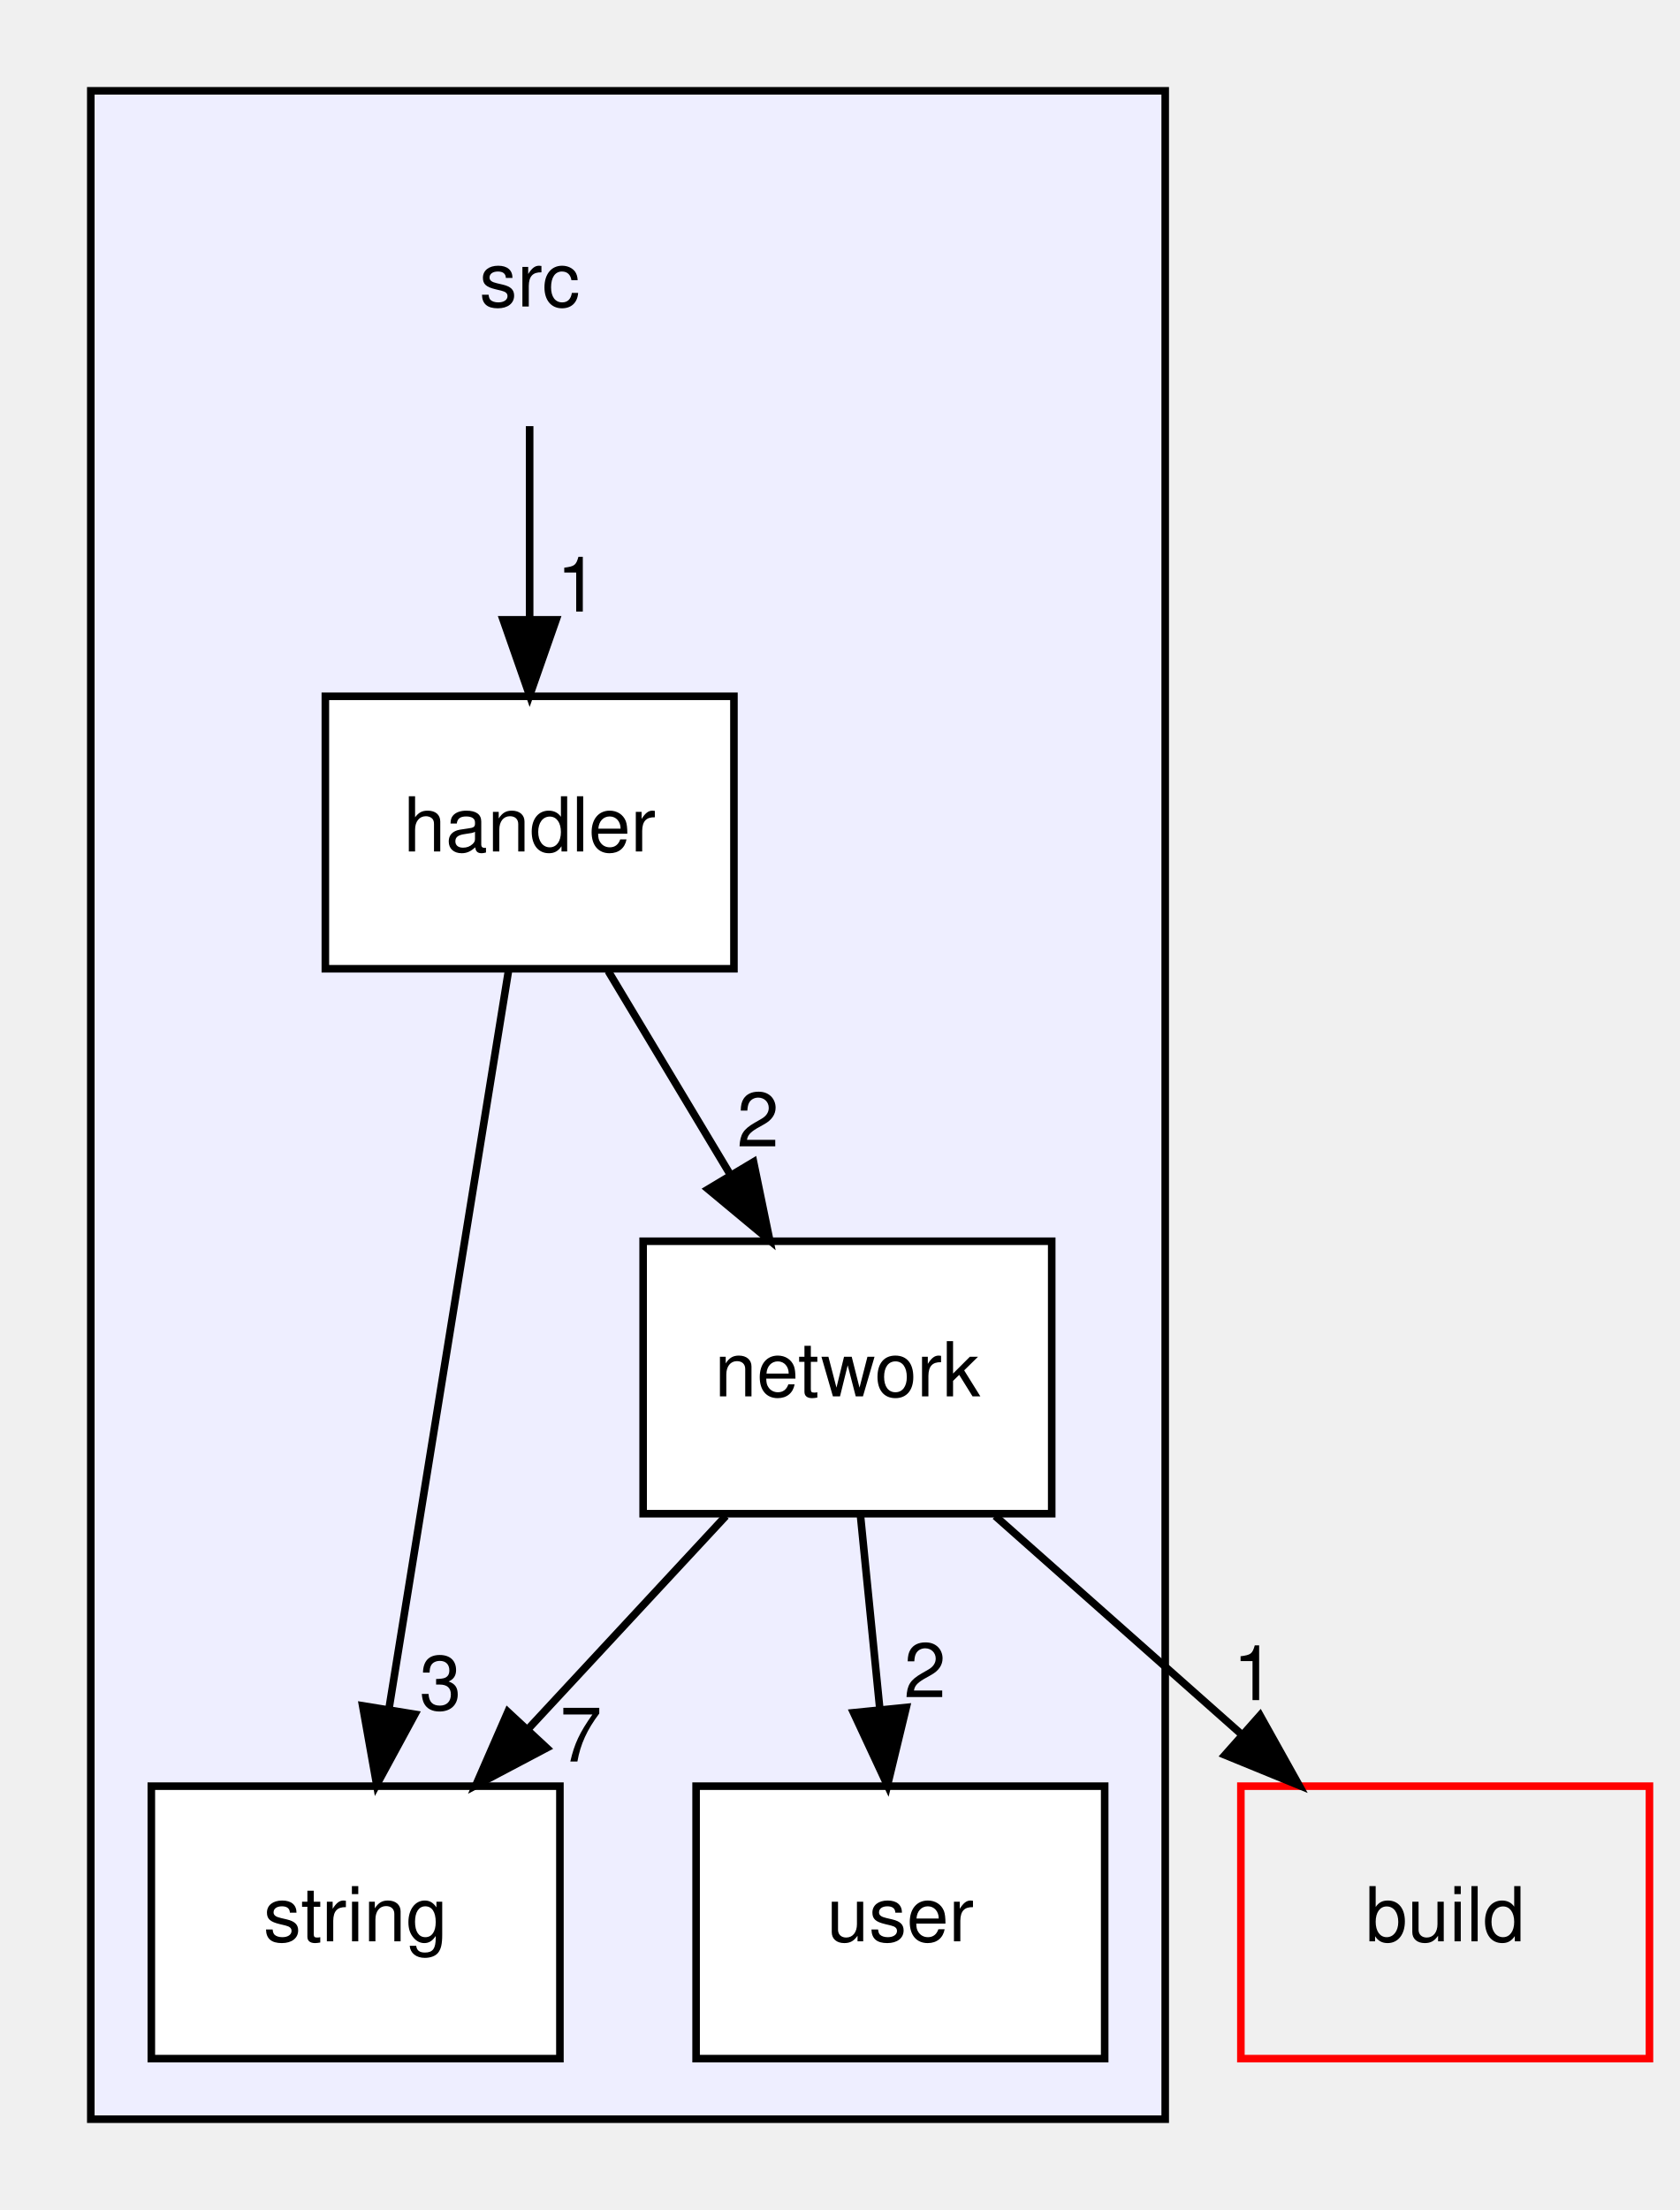
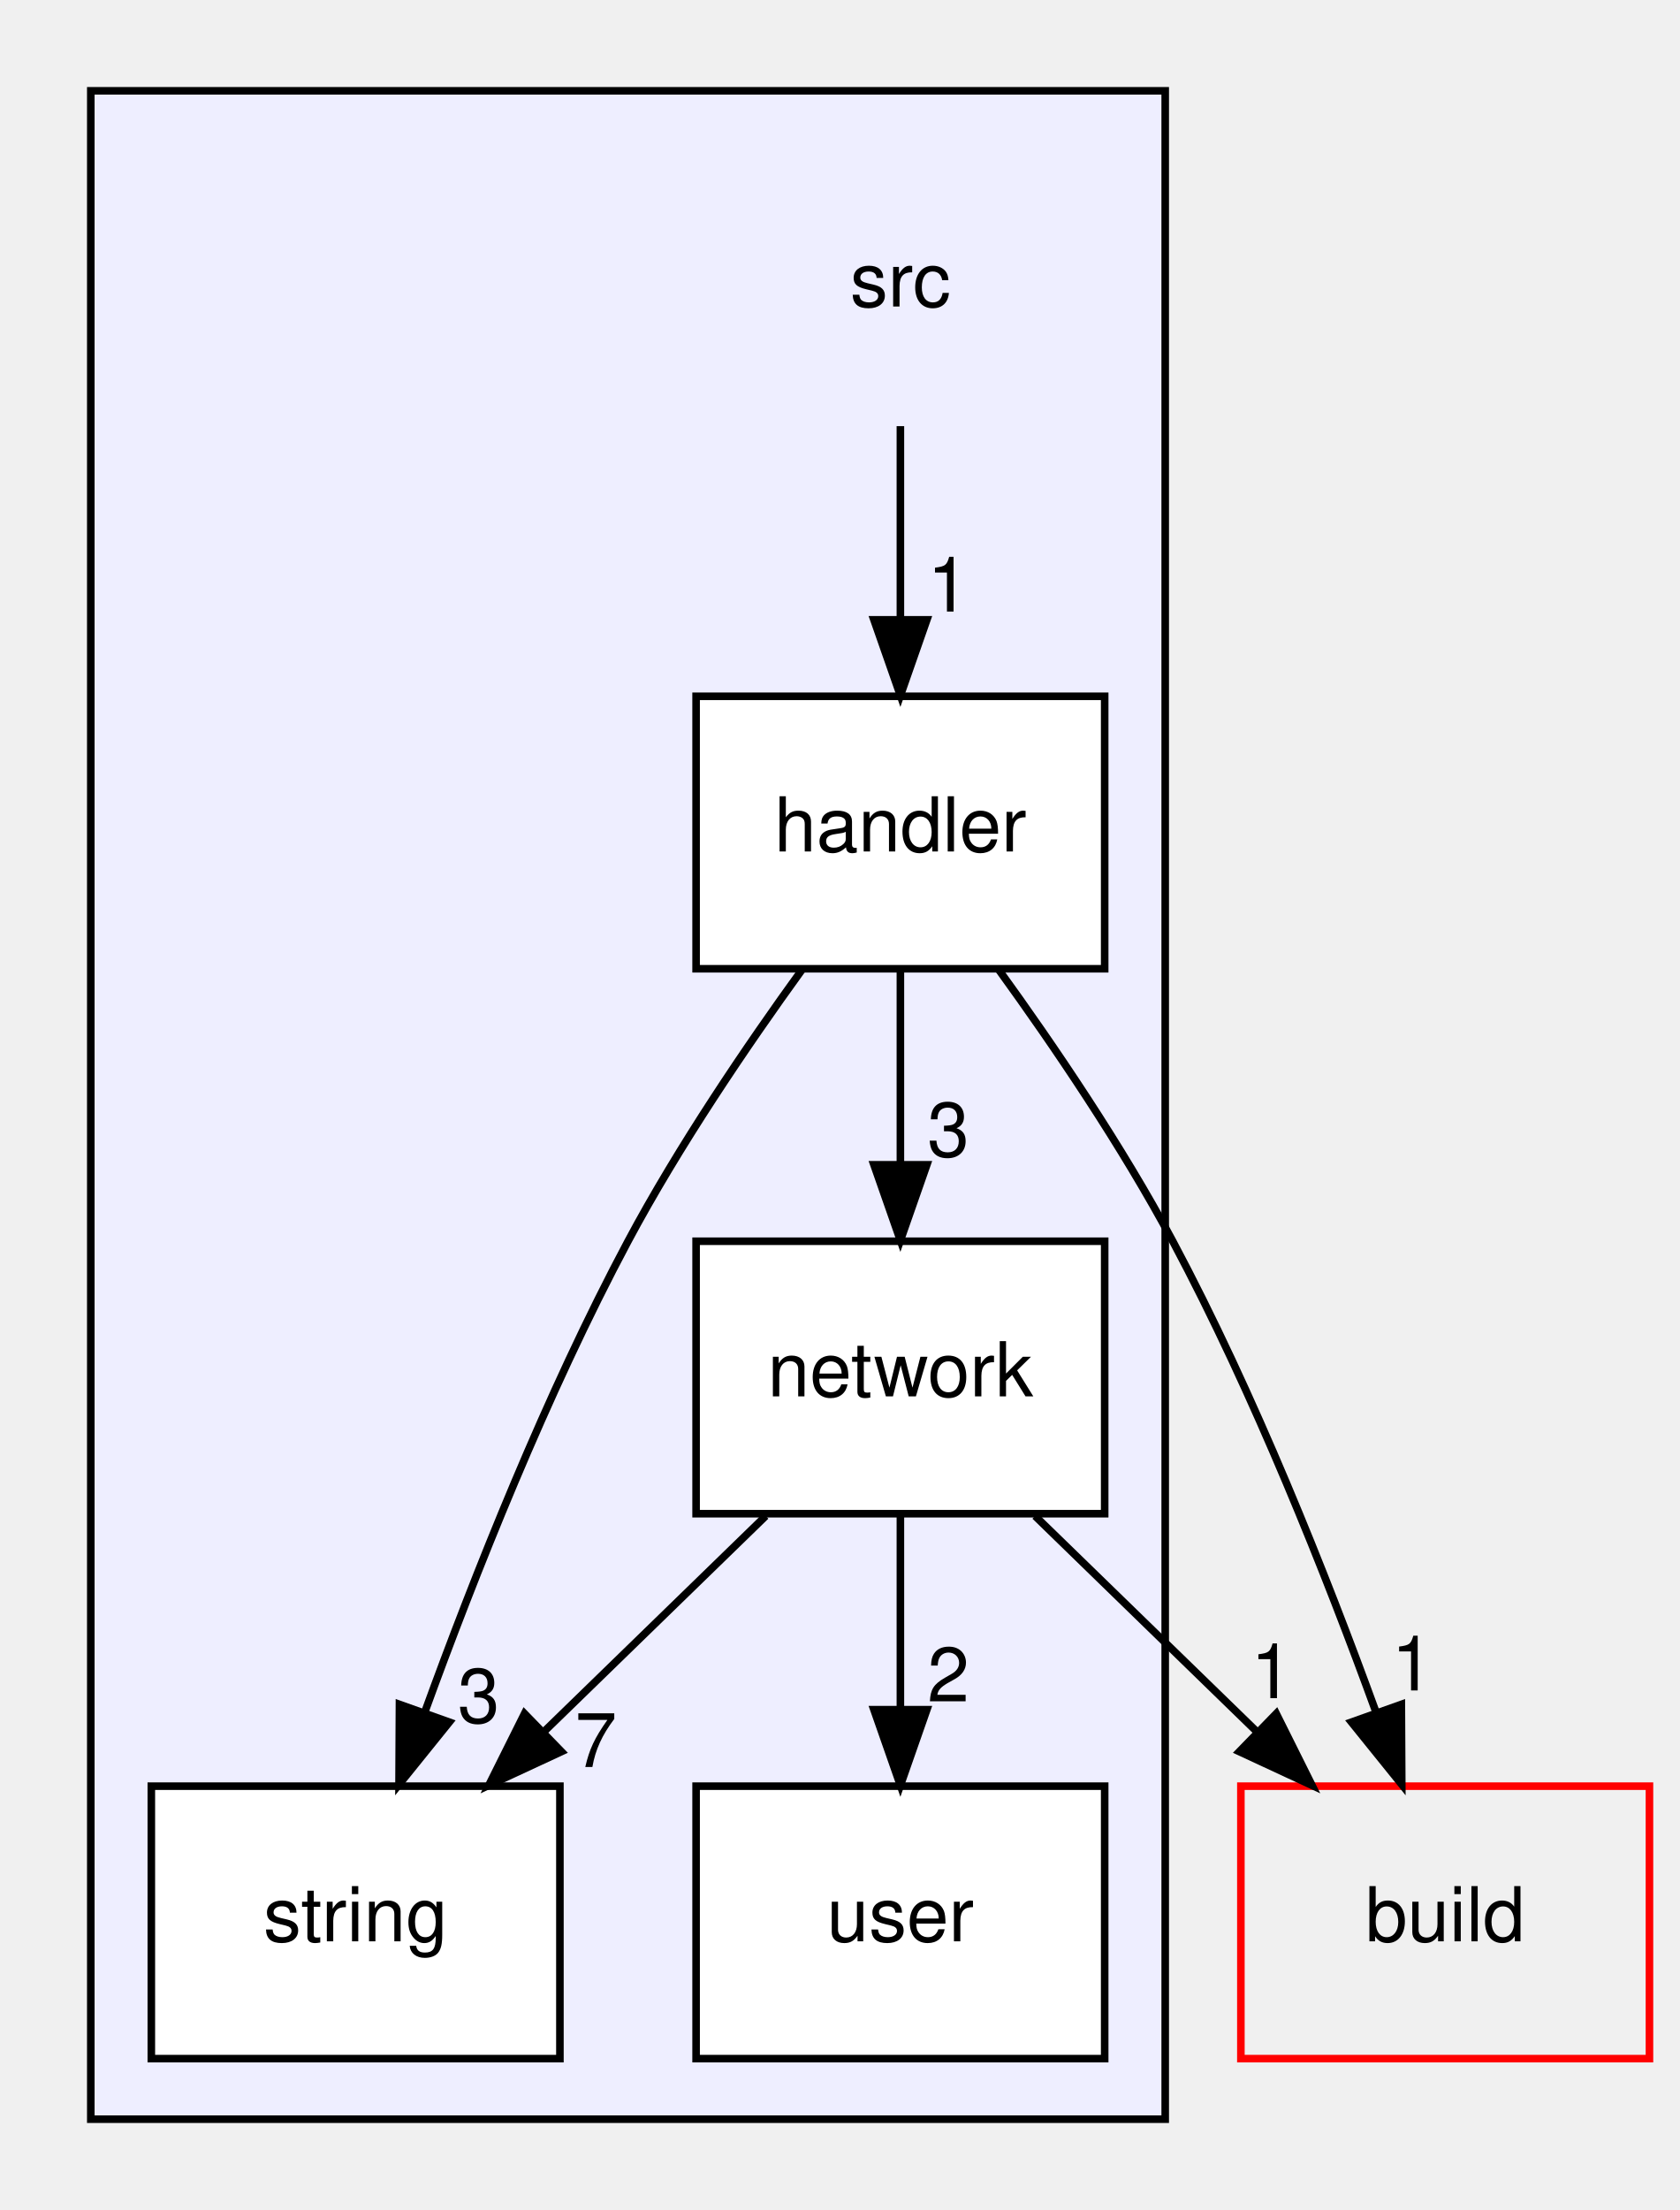
<svg xmlns="http://www.w3.org/2000/svg" xmlns:xlink="http://www.w3.org/1999/xlink" width="222pt" height="292pt" viewBox="0.00 0.00 222.00 292.00">
  <g id="graph0" class="graph" transform="scale(1 1) rotate(0) translate(4 288)">
    <g id="clust1" class="cluster">
      <g id="a_clust1">
        <a xlink:href="dir_68267d1309a1af8e8297ef4c3efbcdba.html" target="_top">
          <polygon fill="#eeeeff" stroke="black" points="8,-8 8,-276 150,-276 150,-8 8,-8" />
        </a>
      </g>
    </g>
    <g id="node1" class="node">
-       <text text-anchor="middle" x="66" y="-247.5" font-family="Helvetica,sans-Serif" font-size="10.00">src</text>
+       <text text-anchor="middle" x="115" y="-247.5" font-family="Helvetica,sans-Serif" font-size="10.00">src</text>
    </g>
    <g id="node2" class="node">
      <g id="a_node2">
        <a xlink:href="dir_1d1769d006da3fe19c8ee5fe16b8d503.html" target="_top" xlink:title="handler">
-           <polygon fill="white" stroke="black" points="93,-196 39,-196 39,-160 93,-160 93,-196" />
-           <text text-anchor="middle" x="66" y="-175.5" font-family="Helvetica,sans-Serif" font-size="10.00">handler</text>
+           <polygon fill="white" stroke="black" points="142,-196 88,-196 88,-160 142,-160 142,-196" />
+           <text text-anchor="middle" x="115" y="-175.5" font-family="Helvetica,sans-Serif" font-size="10.00">handler</text>
        </a>
      </g>
    </g>
    <g id="edge1" class="edge">
-       <path fill="none" stroke="black" d="M66,-231.697C66,-223.983 66,-214.712 66,-206.112" />
-       <polygon fill="black" stroke="black" points="69.5,-206.104 66,-196.104 62.5,-206.104 69.5,-206.104" />
+       <path fill="none" stroke="black" d="M115,-231.697C115,-223.983 115,-214.712 115,-206.112" />
+       <polygon fill="black" stroke="black" points="118.5,-206.104 115,-196.104 111.5,-206.104 118.5,-206.104" />
      <g id="a_edge1-headlabel">
        <a xlink:href="dir_000002_000003.html" target="_top" xlink:title="1">
-           <text text-anchor="middle" x="72.339" y="-207.199" font-family="Helvetica,sans-Serif" font-size="10.00">1</text>
+           <text text-anchor="middle" x="121.339" y="-207.199" font-family="Helvetica,sans-Serif" font-size="10.00">1</text>
        </a>
      </g>
    </g>
    <g id="node3" class="node">
      <g id="a_node3">
        <a xlink:href="dir_fc4c7f03e1a69a98c370fae55a743828.html" target="_top" xlink:title="network">
-           <polygon fill="white" stroke="black" points="135,-124 81,-124 81,-88 135,-88 135,-124" />
-           <text text-anchor="middle" x="108" y="-103.5" font-family="Helvetica,sans-Serif" font-size="10.00">network</text>
+           <polygon fill="white" stroke="black" points="142,-124 88,-124 88,-88 142,-88 142,-124" />
+           <text text-anchor="middle" x="115" y="-103.5" font-family="Helvetica,sans-Serif" font-size="10.00">network</text>
        </a>
      </g>
    </g>
-     <g id="edge3" class="edge">
-       <path fill="none" stroke="black" d="M76.382,-159.697C81.265,-151.559 87.187,-141.689 92.579,-132.701" />
-       <polygon fill="black" stroke="black" points="95.594,-134.48 97.737,-124.104 89.591,-130.879 95.594,-134.48" />
-       <g id="a_edge3-headlabel">
-         <a xlink:href="dir_000003_000004.html" target="_top" xlink:title="2">
-           <text text-anchor="middle" x="96.179" y="-136.523" font-family="Helvetica,sans-Serif" font-size="10.00">2</text>
+     <g id="edge4" class="edge">
+       <path fill="none" stroke="black" d="M115,-159.697C115,-151.983 115,-142.712 115,-134.112" />
+       <polygon fill="black" stroke="black" points="118.5,-134.104 115,-124.104 111.5,-134.104 118.5,-134.104" />
+       <g id="a_edge4-headlabel">
+         <a xlink:href="dir_000003_000004.html" target="_top" xlink:title="3">
+           <text text-anchor="middle" x="121.339" y="-135.199" font-family="Helvetica,sans-Serif" font-size="10.00">3</text>
        </a>
      </g>
    </g>
    <g id="node4" class="node">
      <g id="a_node4">
        <a xlink:href="dir_6cc8961f7f77054fb84f95c9f23f5ca0.html" target="_top" xlink:title="string">
          <polygon fill="white" stroke="black" points="70,-52 16,-52 16,-16 70,-16 70,-52" />
          <text text-anchor="middle" x="43" y="-31.5" font-family="Helvetica,sans-Serif" font-size="10.00">string</text>
        </a>
      </g>
    </g>
-     <g id="edge2" class="edge">
-       <path fill="none" stroke="black" d="M63.226,-159.871C59.306,-135.67 52.105,-91.211 47.437,-62.393" />
-       <polygon fill="black" stroke="black" points="50.838,-61.501 45.784,-52.189 43.928,-62.62 50.838,-61.501" />
-       <g id="a_edge2-headlabel">
+     <g id="edge3" class="edge">
+       <path fill="none" stroke="black" d="M102.03,-159.919C94.707,-149.809 85.707,-136.559 79,-124 68.251,-103.873 58.704,-79.822 52.147,-61.799" />
+       <polygon fill="black" stroke="black" points="55.386,-60.461 48.734,-52.215 48.791,-62.809 55.386,-60.461" />
+       <g id="a_edge3-headlabel">
        <a xlink:href="dir_000003_000005.html" target="_top" xlink:title="3">
-           <text text-anchor="middle" x="54.215" y="-62.095" font-family="Helvetica,sans-Serif" font-size="10.00">3</text>
+           <text text-anchor="middle" x="59.266" y="-60.395" font-family="Helvetica,sans-Serif" font-size="10.00">3</text>
        </a>
      </g>
    </g>
-     <g id="edge6" class="edge">
-       <path fill="none" stroke="black" d="M91.933,-87.697C84.061,-79.22 74.445,-68.864 65.827,-59.583" />
-       <polygon fill="black" stroke="black" points="68.252,-57.051 58.883,-52.104 63.122,-61.814 68.252,-57.051" />
-       <g id="a_edge6-headlabel">
+     <g id="node6" class="node">
+       <g id="a_node6">
+         <a xlink:href="dir_4fef79e7177ba769987a8da36c892c5f.html" target="_top" xlink:title="build">
+           <polygon fill="none" stroke="red" points="214,-52 160,-52 160,-16 214,-16 214,-52" />
+           <text text-anchor="middle" x="187" y="-31.5" font-family="Helvetica,sans-Serif" font-size="10.00">build</text>
+         </a>
+       </g>
+     </g>
+     <g id="edge2" class="edge">
+       <path fill="none" stroke="black" d="M127.97,-159.919C135.293,-149.809 144.293,-136.559 151,-124 161.749,-103.873 171.296,-79.822 177.853,-61.799" />
+       <polygon fill="black" stroke="black" points="181.209,-62.809 181.266,-52.215 174.614,-60.461 181.209,-62.809" />
+       <g id="a_edge2-headlabel">
+         <a xlink:href="dir_000003_000000.html" target="_top" xlink:title="1">
+           <text text-anchor="middle" x="182.678" y="-64.648" font-family="Helvetica,sans-Serif" font-size="10.00">1</text>
+         </a>
+       </g>
+     </g>
+     <g id="edge7" class="edge">
+       <path fill="none" stroke="black" d="M97.202,-87.697C88.396,-79.135 77.618,-68.656 67.999,-59.304" />
+       <polygon fill="black" stroke="black" points="70.203,-56.566 60.593,-52.104 65.323,-61.585 70.203,-56.566" />
+       <g id="a_edge7-headlabel">
        <a xlink:href="dir_000004_000005.html" target="_top" xlink:title="7">
-           <text text-anchor="middle" x="72.778" y="-55.253" font-family="Helvetica,sans-Serif" font-size="10.00">7</text>
+           <text text-anchor="middle" x="74.759" y="-54.536" font-family="Helvetica,sans-Serif" font-size="10.00">7</text>
        </a>
      </g>
    </g>
    <g id="node5" class="node">
      <g id="a_node5">
        <a xlink:href="dir_8b0164eb0fb74115683f9812cb2f78f0.html" target="_top" xlink:title="user">
          <polygon fill="white" stroke="black" points="142,-52 88,-52 88,-16 142,-16 142,-52" />
          <text text-anchor="middle" x="115" y="-31.5" font-family="Helvetica,sans-Serif" font-size="10.00">user</text>
        </a>
      </g>
    </g>
-     <g id="edge4" class="edge">
-       <path fill="none" stroke="black" d="M109.73,-87.697C110.502,-79.983 111.429,-70.713 112.289,-62.112" />
-       <polygon fill="black" stroke="black" points="115.777,-62.403 113.29,-52.104 108.812,-61.706 115.777,-62.403" />
-       <g id="a_edge4-headlabel">
+     <g id="edge5" class="edge">
+       <path fill="none" stroke="black" d="M115,-87.697C115,-79.983 115,-70.713 115,-62.112" />
+       <polygon fill="black" stroke="black" points="118.5,-62.104 115,-52.104 111.5,-62.104 118.5,-62.104" />
+       <g id="a_edge5-headlabel">
        <a xlink:href="dir_000004_000006.html" target="_top" xlink:title="2">
-           <text text-anchor="middle" x="118.245" y="-63.762" font-family="Helvetica,sans-Serif" font-size="10.00">2</text>
+           <text text-anchor="middle" x="121.339" y="-63.199" font-family="Helvetica,sans-Serif" font-size="10.00">2</text>
        </a>
      </g>
    </g>
-     <g id="node6" class="node">
-       <g id="a_node6">
-         <a xlink:href="dir_4fef79e7177ba769987a8da36c892c5f.html" target="_top" xlink:title="build">
-           <polygon fill="none" stroke="red" points="214,-52 160,-52 160,-16 214,-16 214,-52" />
-           <text text-anchor="middle" x="187" y="-31.5" font-family="Helvetica,sans-Serif" font-size="10.00">build</text>
-         </a>
-       </g>
-     </g>
-     <g id="edge5" class="edge">
-       <path fill="none" stroke="black" d="M127.528,-87.697C137.382,-78.966 149.486,-68.24 160.196,-58.75" />
-       <polygon fill="black" stroke="black" points="162.533,-61.356 167.697,-52.104 157.891,-56.117 162.533,-61.356" />
-       <g id="a_edge5-headlabel">
+     <g id="edge6" class="edge">
+       <path fill="none" stroke="black" d="M132.798,-87.697C141.604,-79.135 152.382,-68.656 162.001,-59.304" />
+       <polygon fill="black" stroke="black" points="164.677,-61.585 169.407,-52.104 159.797,-56.566 164.677,-61.585" />
+       <g id="a_edge6-headlabel">
        <a xlink:href="dir_000004_000000.html" target="_top" xlink:title="1">
-           <text text-anchor="middle" x="161.726" y="-63.365" font-family="Helvetica,sans-Serif" font-size="10.00">1</text>
+           <text text-anchor="middle" x="164.079" y="-63.626" font-family="Helvetica,sans-Serif" font-size="10.00">1</text>
        </a>
      </g>
    </g>
  </g>
</svg>
